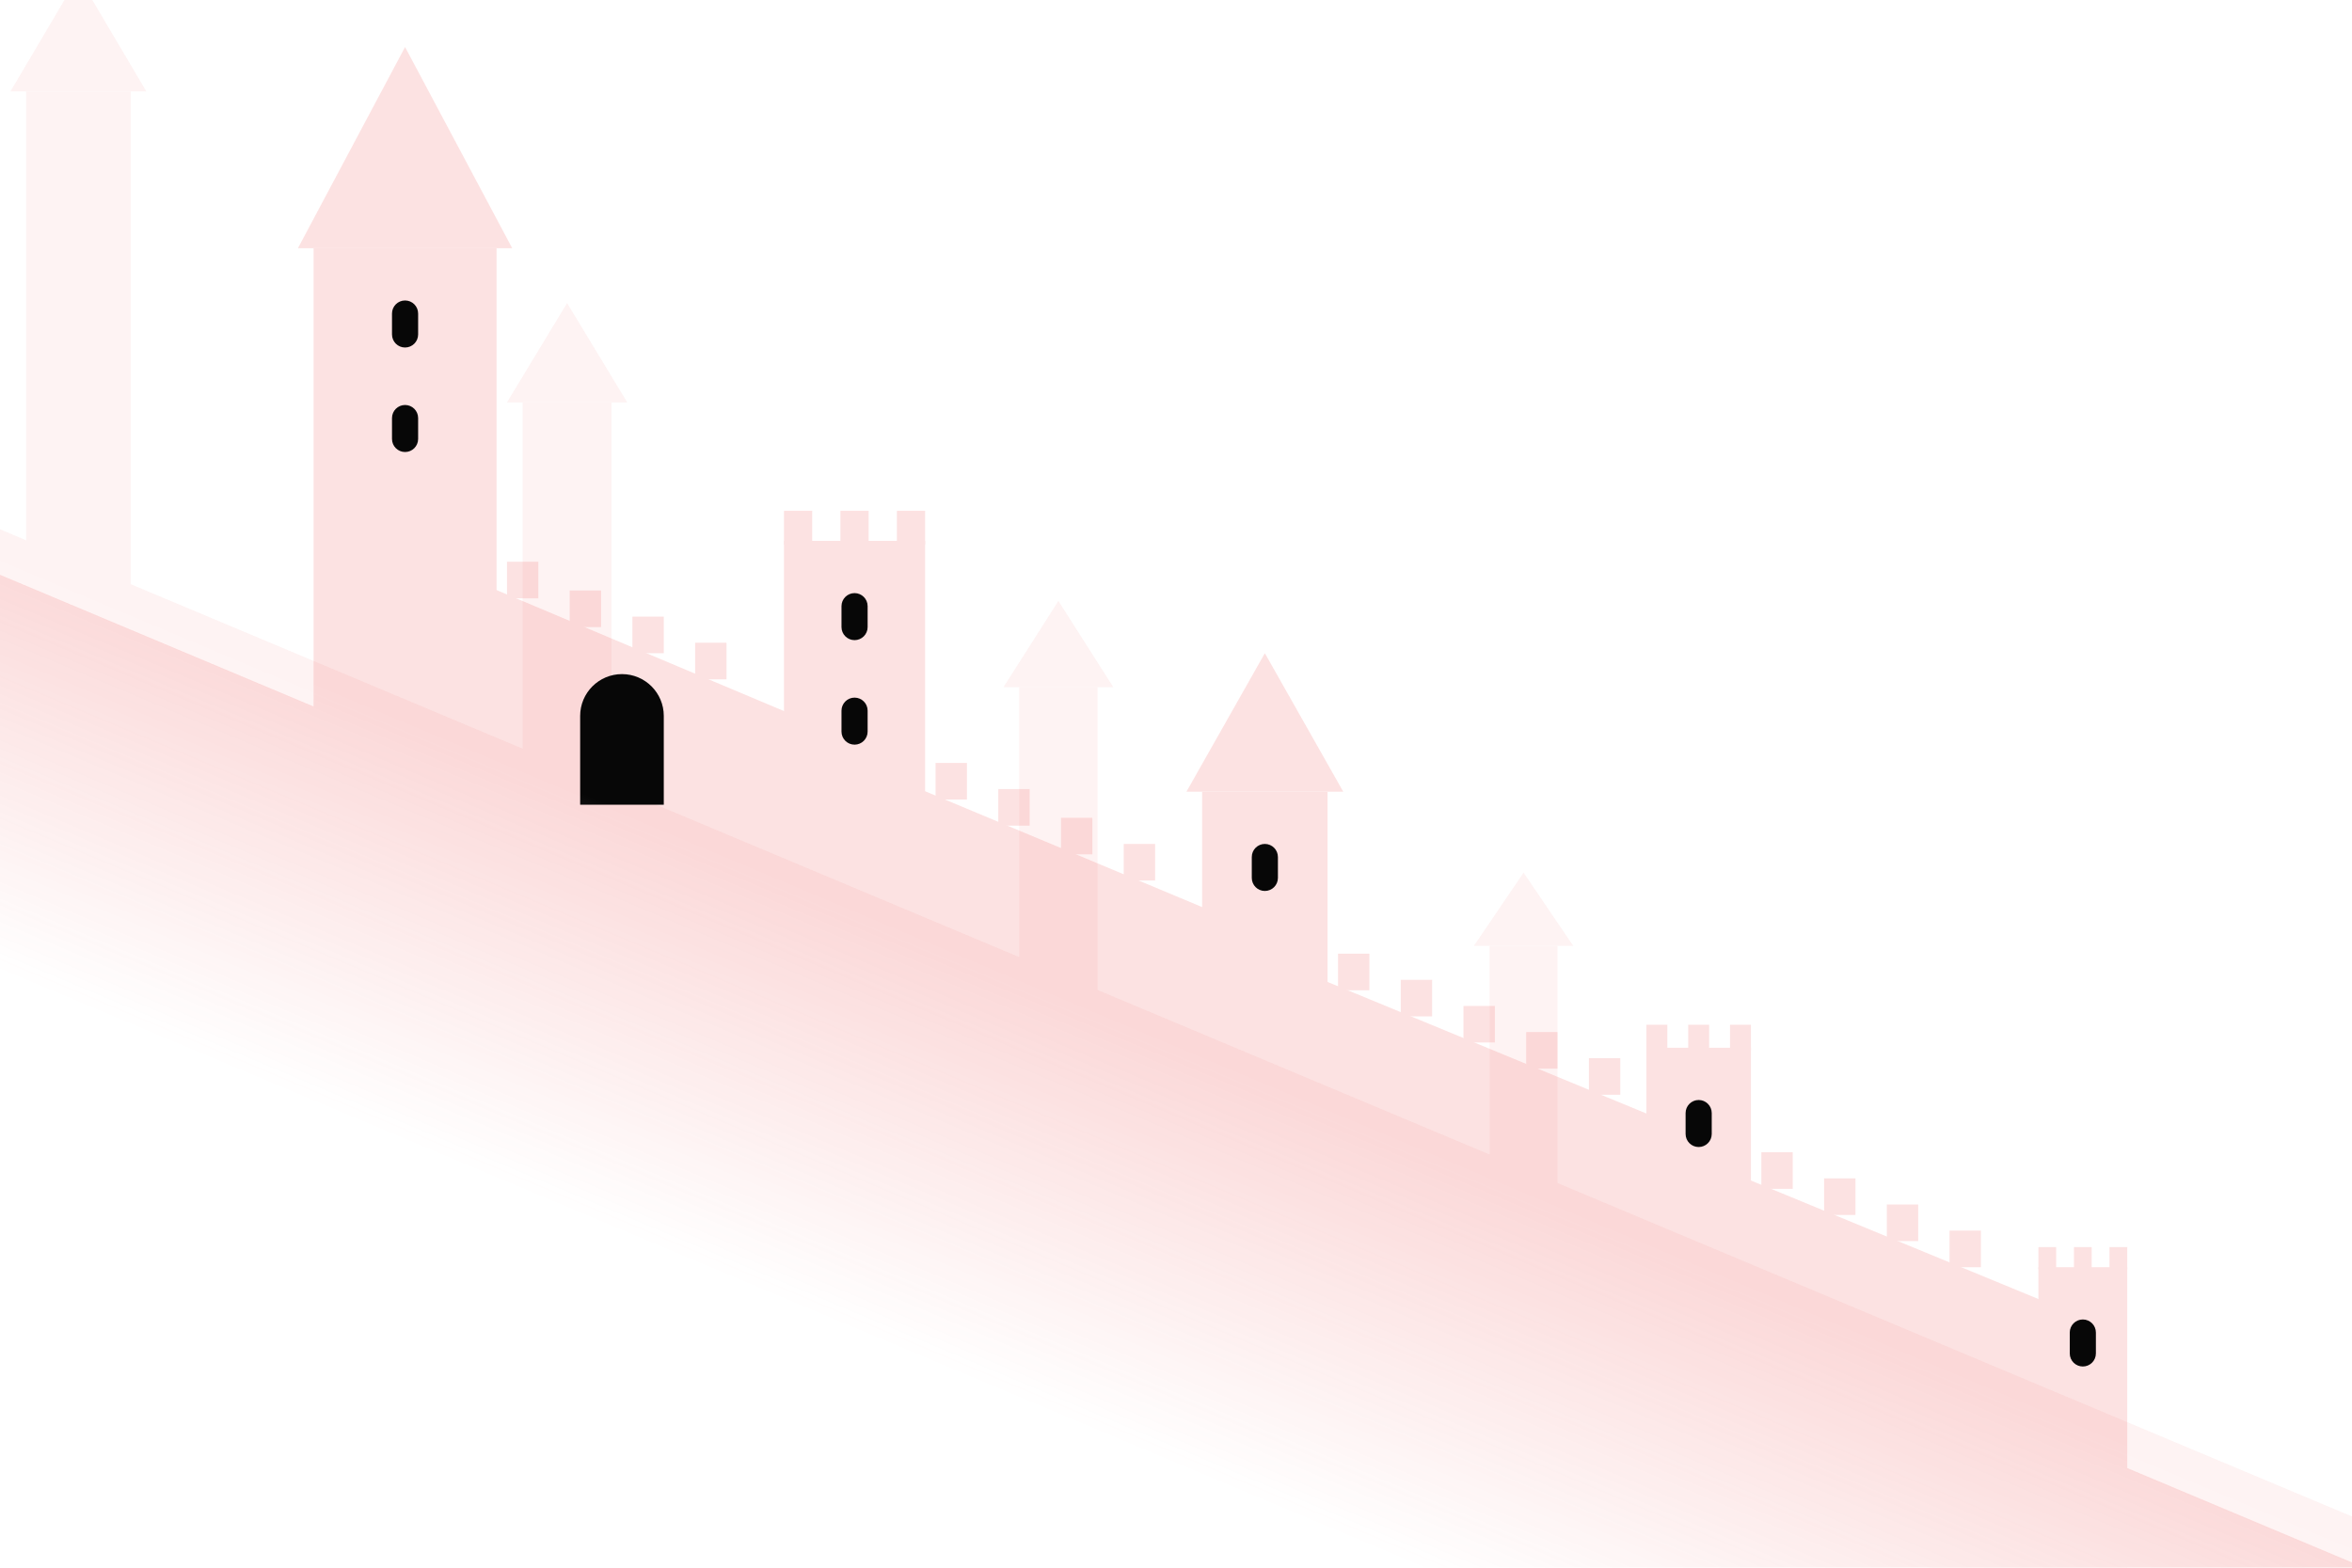
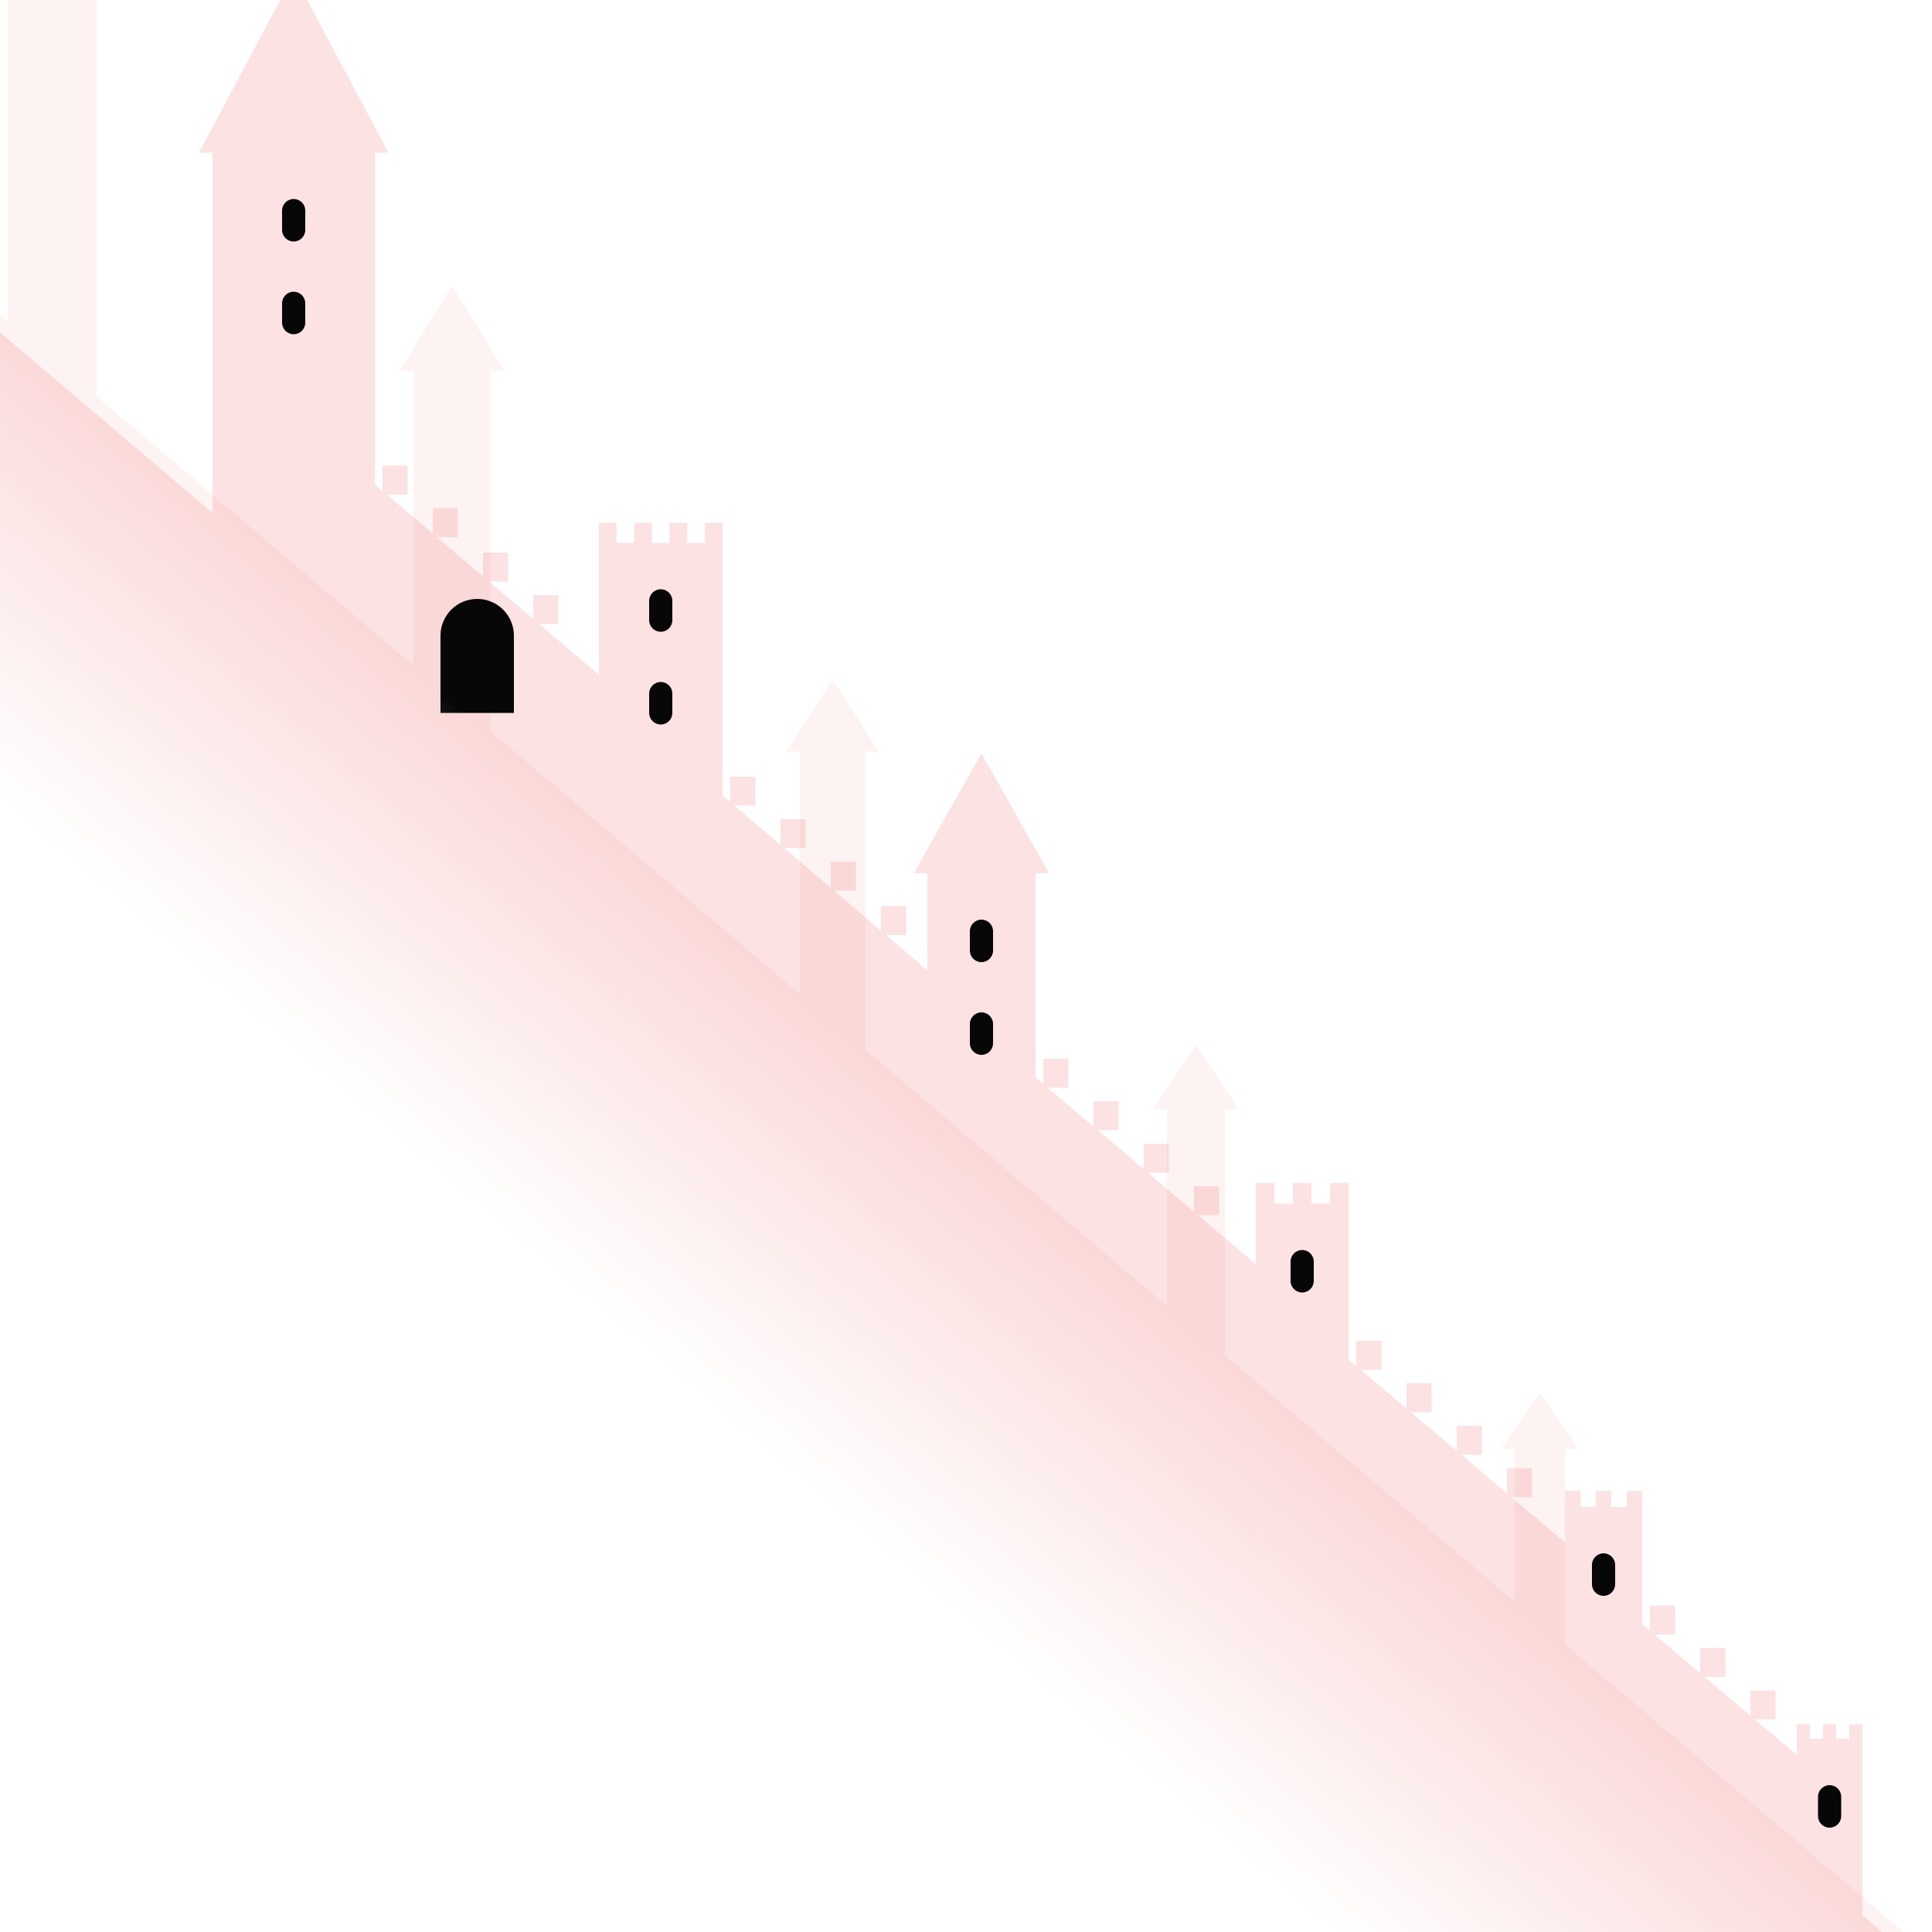
- <svg xmlns="http://www.w3.org/2000/svg" viewBox="0 0 900 600">
+ <svg xmlns="http://www.w3.org/2000/svg" viewBox="0 0 1000 1000" preserveAspectRatio="xMaxYMax slice">
  <defs>
-     <linearGradient id="g" gradientUnits="userSpaceOnUse" x1="450" y1="399" x2="392" y2="537">
+     <linearGradient id="g" gradientUnits="userSpaceOnUse" x1="500" y1="589" x2="377" y2="734">
      <stop offset="0" stop-color="#fff" />
      <stop offset="1" stop-color="#000" />
    </linearGradient>
    <mask id="m">
-       <rect width="900" height="600" fill="url(#g)" />
+       <rect width="1000" height="1000" fill="url(#g)" />
    </mask>
  </defs>
  <g mask="url(#m)">
-     <g fill="#ef4444" opacity="0.07" transform="translate(-30 -40)">
-       <polygon points="0,230 960,633 960,700 0,700" />
-       <rect x="40" y="75" width="40" height="240" />
-       <polygon points="34,75 60.0,31 86,75" />
-       <rect x="230" y="194" width="34" height="200" />
-       <polygon points="224,194 247.0,156 270,194" />
-       <rect x="420" y="303" width="30" height="170" />
-       <polygon points="414,303 435.0,270 456,303" />
-       <rect x="600" y="402" width="26" height="145" />
-       <polygon points="594,402 613.0,374 632,402" />
+     <g fill="#ef4444" opacity="0.07" transform="translate(-36 -48)">
+       <polygon points="0,180.0 1080,1098.0 1080,1200 0,1200" />
+       <rect x="40" y="24" width="46" height="340" />
+       <polygon points="33,24 63.0,-27 93,24" />
+       <rect x="250" y="240" width="40" height="300" />
+       <polygon points="243,240 270.0,196 297,240" />
+       <rect x="450" y="437" width="34" height="270" />
+       <polygon points="443,437 467.0,400 491,437" />
+       <rect x="640" y="622" width="30" height="245" />
+       <polygon points="633,622 655.0,589 677,622" />
+       <rect x="820" y="798" width="26" height="220" />
+       <polygon points="813,798 833.0,769 853,798" />
    </g>
    <g fill="#ef4444" opacity="0.16">
-       <polygon points="0,220 900,598 900,600 0,600" />
-       <polygon points="188,225 302,273 302,417 188,369" />
-       <rect x="194" y="215" width="12" height="14" />
-       <rect x="218" y="226" width="12" height="14" />
-       <rect x="242" y="236" width="12" height="14" />
-       <rect x="266" y="246" width="12" height="14" />
-       <polygon points="352,302 462,348 462,484 352,438" />
-       <rect x="358" y="292" width="12" height="14" />
-       <rect x="382" y="302" width="12" height="14" />
-       <rect x="406" y="313" width="12" height="14" />
-       <rect x="430" y="323" width="12" height="14" />
-       <polygon points="506,375 632,427 632,555 506,503" />
-       <rect x="512" y="365" width="12" height="14" />
-       <rect x="536" y="375" width="12" height="14" />
-       <rect x="560" y="385" width="12" height="14" />
-       <rect x="584" y="395" width="12" height="14" />
-       <rect x="608" y="405" width="12" height="14" />
-       <polygon points="668,451 782,498 782,618 668,571" />
-       <rect x="674" y="441" width="12" height="14" />
-       <rect x="698" y="451" width="12" height="14" />
-       <rect x="722" y="461" width="12" height="14" />
-       <rect x="746" y="471" width="12" height="14" />
-       <rect x="120" y="95" width="70" height="260" />
-       <polygon points="114,95 155.0,18 196,95" />
-       <rect x="300" y="207" width="54" height="220" />
-       <rect x="300.0" y="195.5" width="10.8" height="12.9" />
-       <rect x="321.6" y="195.5" width="10.8" height="12.9" />
-       <rect x="343.2" y="195.5" width="10.8" height="12.9" />
-       <rect x="460" y="303" width="48" height="190" />
-       <polygon points="454,303 484.0,250 514,303" />
-       <rect x="630" y="401" width="40" height="162" />
-       <rect x="630.0" y="392.2" width="8.0" height="9.8" />
-       <rect x="646.0" y="392.2" width="8.0" height="9.8" />
-       <rect x="662.0" y="392.2" width="8.0" height="9.8" />
-       <rect x="780" y="485" width="34" height="140" />
-       <rect x="780.0" y="477.3" width="6.8" height="8.5" />
-       <rect x="793.6" y="477.3" width="6.8" height="8.5" />
-       <rect x="807.2" y="477.3" width="6.8" height="8.5" />
+       <polygon points="0,172.0 1000,1022.0 1000,1200 0,1200" />
+       <polygon points="192,249 312,351 312,575 192,473" />
+       <rect x="198" y="241" width="13" height="15" />
+       <rect x="224" y="263" width="13" height="15" />
+       <rect x="250" y="286" width="13" height="15" />
+       <rect x="276" y="308" width="13" height="15" />
+       <polygon points="372,410 482,504 482,720 372,626" />
+       <rect x="378" y="402" width="13" height="15" />
+       <rect x="404" y="424" width="13" height="15" />
+       <rect x="430" y="446" width="13" height="15" />
+       <rect x="456" y="469" width="13" height="15" />
+       <polygon points="534,556 652,656 652,864 534,764" />
+       <rect x="540" y="548" width="13" height="15" />
+       <rect x="566" y="570" width="13" height="15" />
+       <rect x="592" y="592" width="13" height="15" />
+       <rect x="618" y="614" width="13" height="15" />
+       <polygon points="696,702 812,800 812,1000 696,902" />
+       <rect x="702" y="694" width="13" height="15" />
+       <rect x="728" y="716" width="13" height="15" />
+       <rect x="754" y="738" width="13" height="15" />
+       <rect x="780" y="760" width="13" height="15" />
+       <polygon points="848,839 932,910 932,1102 848,1031" />
+       <rect x="854" y="831" width="13" height="15" />
+       <rect x="880" y="853" width="13" height="15" />
+       <rect x="906" y="875" width="13" height="15" />
+       <rect x="110" y="79" width="84" height="360" />
+       <polygon points="103,79 152.0,-13 201,79" />
+       <rect x="310" y="281" width="64" height="320" />
+       <rect x="310.0" y="270.6" width="9.1" height="11.1" />
+       <rect x="328.3" y="270.6" width="9.1" height="11.1" />
+       <rect x="346.6" y="270.6" width="9.1" height="11.1" />
+       <rect x="364.9" y="270.6" width="9.1" height="11.1" />
+       <rect x="480" y="452" width="56" height="290" />
+       <polygon points="473,452 508.0,390 543,452" />
+       <rect x="650" y="623" width="48" height="260" />
+       <rect x="650.0" y="612.3" width="9.6" height="11.6" />
+       <rect x="669.2" y="612.3" width="9.6" height="11.6" />
+       <rect x="688.4" y="612.3" width="9.6" height="11.6" />
+       <rect x="810" y="780" width="40" height="235" />
+       <rect x="810.0" y="771.7" width="8.0" height="9.8" />
+       <rect x="826.0" y="771.7" width="8.0" height="9.8" />
+       <rect x="842.0" y="771.7" width="8.0" height="9.8" />
+       <rect x="930" y="900" width="34" height="215" />
+       <rect x="930.0" y="892.5" width="6.8" height="8.5" />
+       <rect x="943.6" y="892.5" width="6.8" height="8.5" />
+       <rect x="957.2" y="892.5" width="6.8" height="8.5" />
    </g>
    <g fill="#070707">
-       <rect x="150" y="115" width="10" height="18" rx="5" />
-       <rect x="150" y="155" width="10" height="18" rx="5" />
-       <rect x="322" y="227" width="10" height="18" rx="5" />
-       <rect x="322" y="267" width="10" height="18" rx="5" />
-       <rect x="479" y="323" width="10" height="18" rx="5" />
-       <rect x="645" y="421" width="10" height="18" rx="5" />
-       <rect x="792" y="505" width="10" height="18" rx="5" />
-       <path d="M222 308 v-34 a16 16 0 0 1 32 0 v34 z" />
+       <rect x="146" y="103" width="12" height="22" rx="6" />
+       <rect x="146" y="151" width="12" height="22" rx="6" />
+       <rect x="336" y="305" width="12" height="22" rx="6" />
+       <rect x="336" y="353" width="12" height="22" rx="6" />
+       <rect x="502" y="476" width="12" height="22" rx="6" />
+       <rect x="502" y="524" width="12" height="22" rx="6" />
+       <rect x="668" y="647" width="12" height="22" rx="6" />
+       <rect x="824" y="804" width="12" height="22" rx="6" />
+       <rect x="941" y="924" width="12" height="22" rx="6" />
+       <path d="M228 369 v-40 a19 19 0 0 1 38 0 v40 z" />
    </g>
  </g>
</svg>
